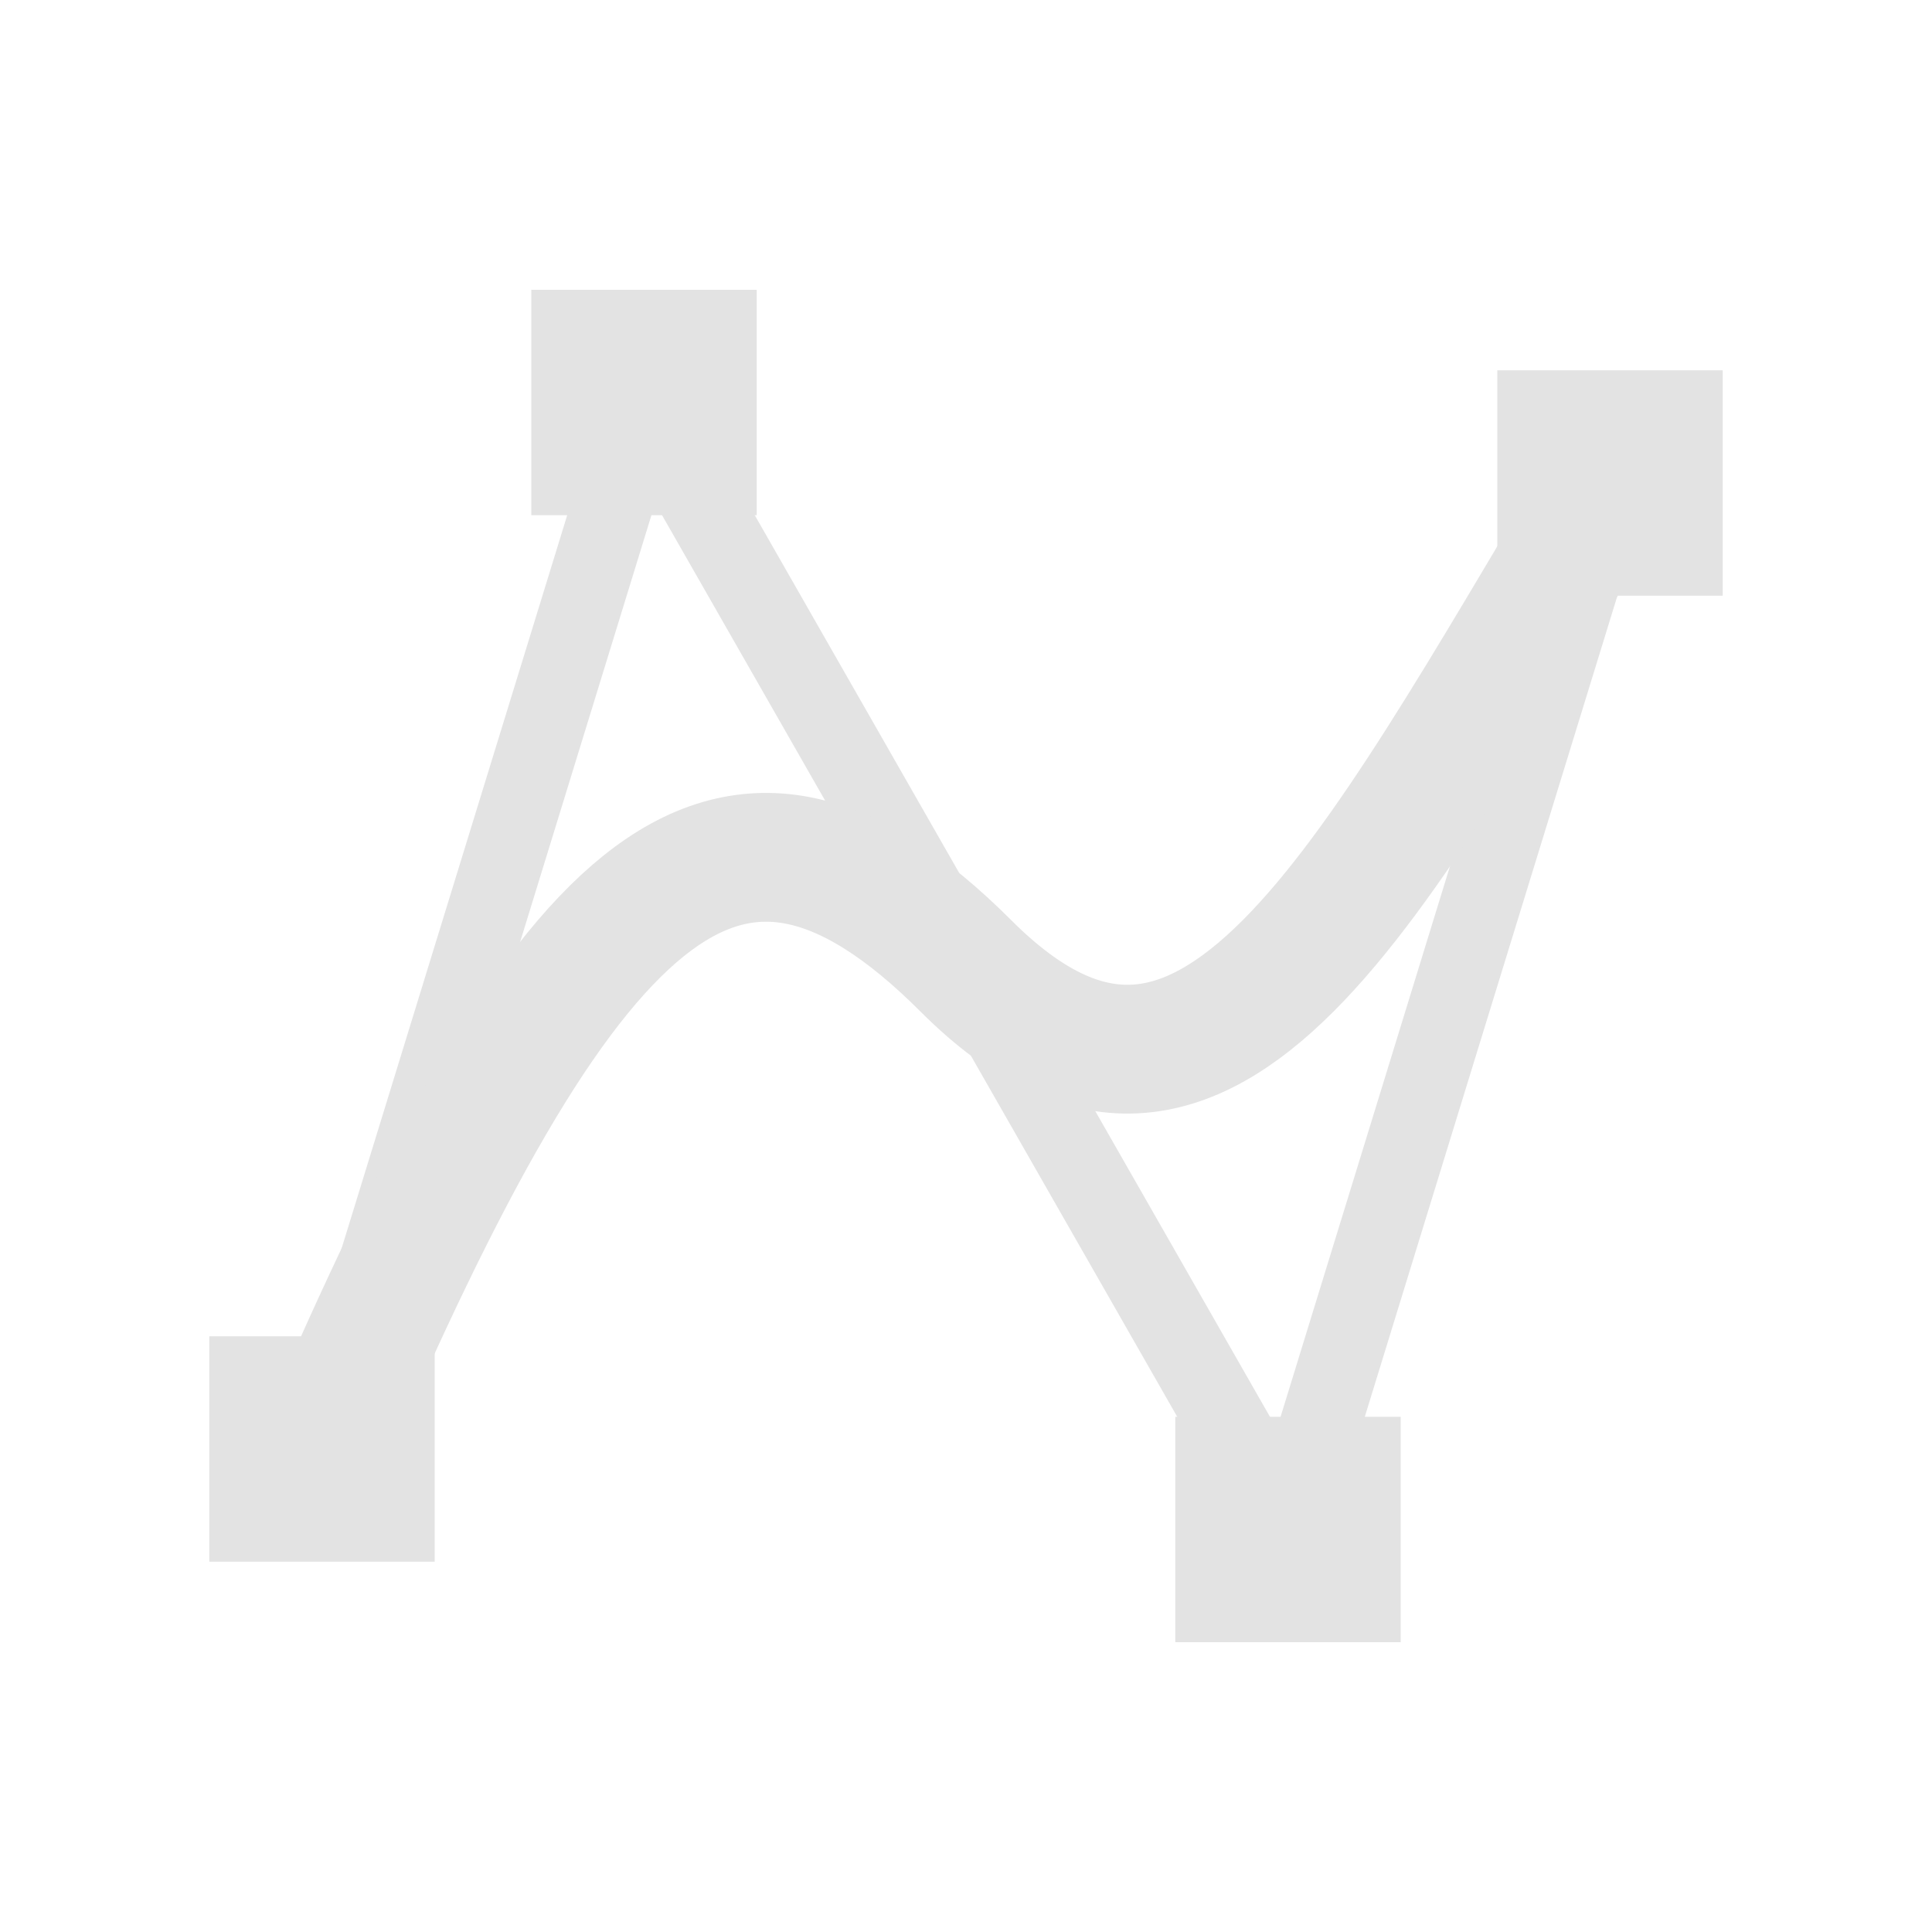
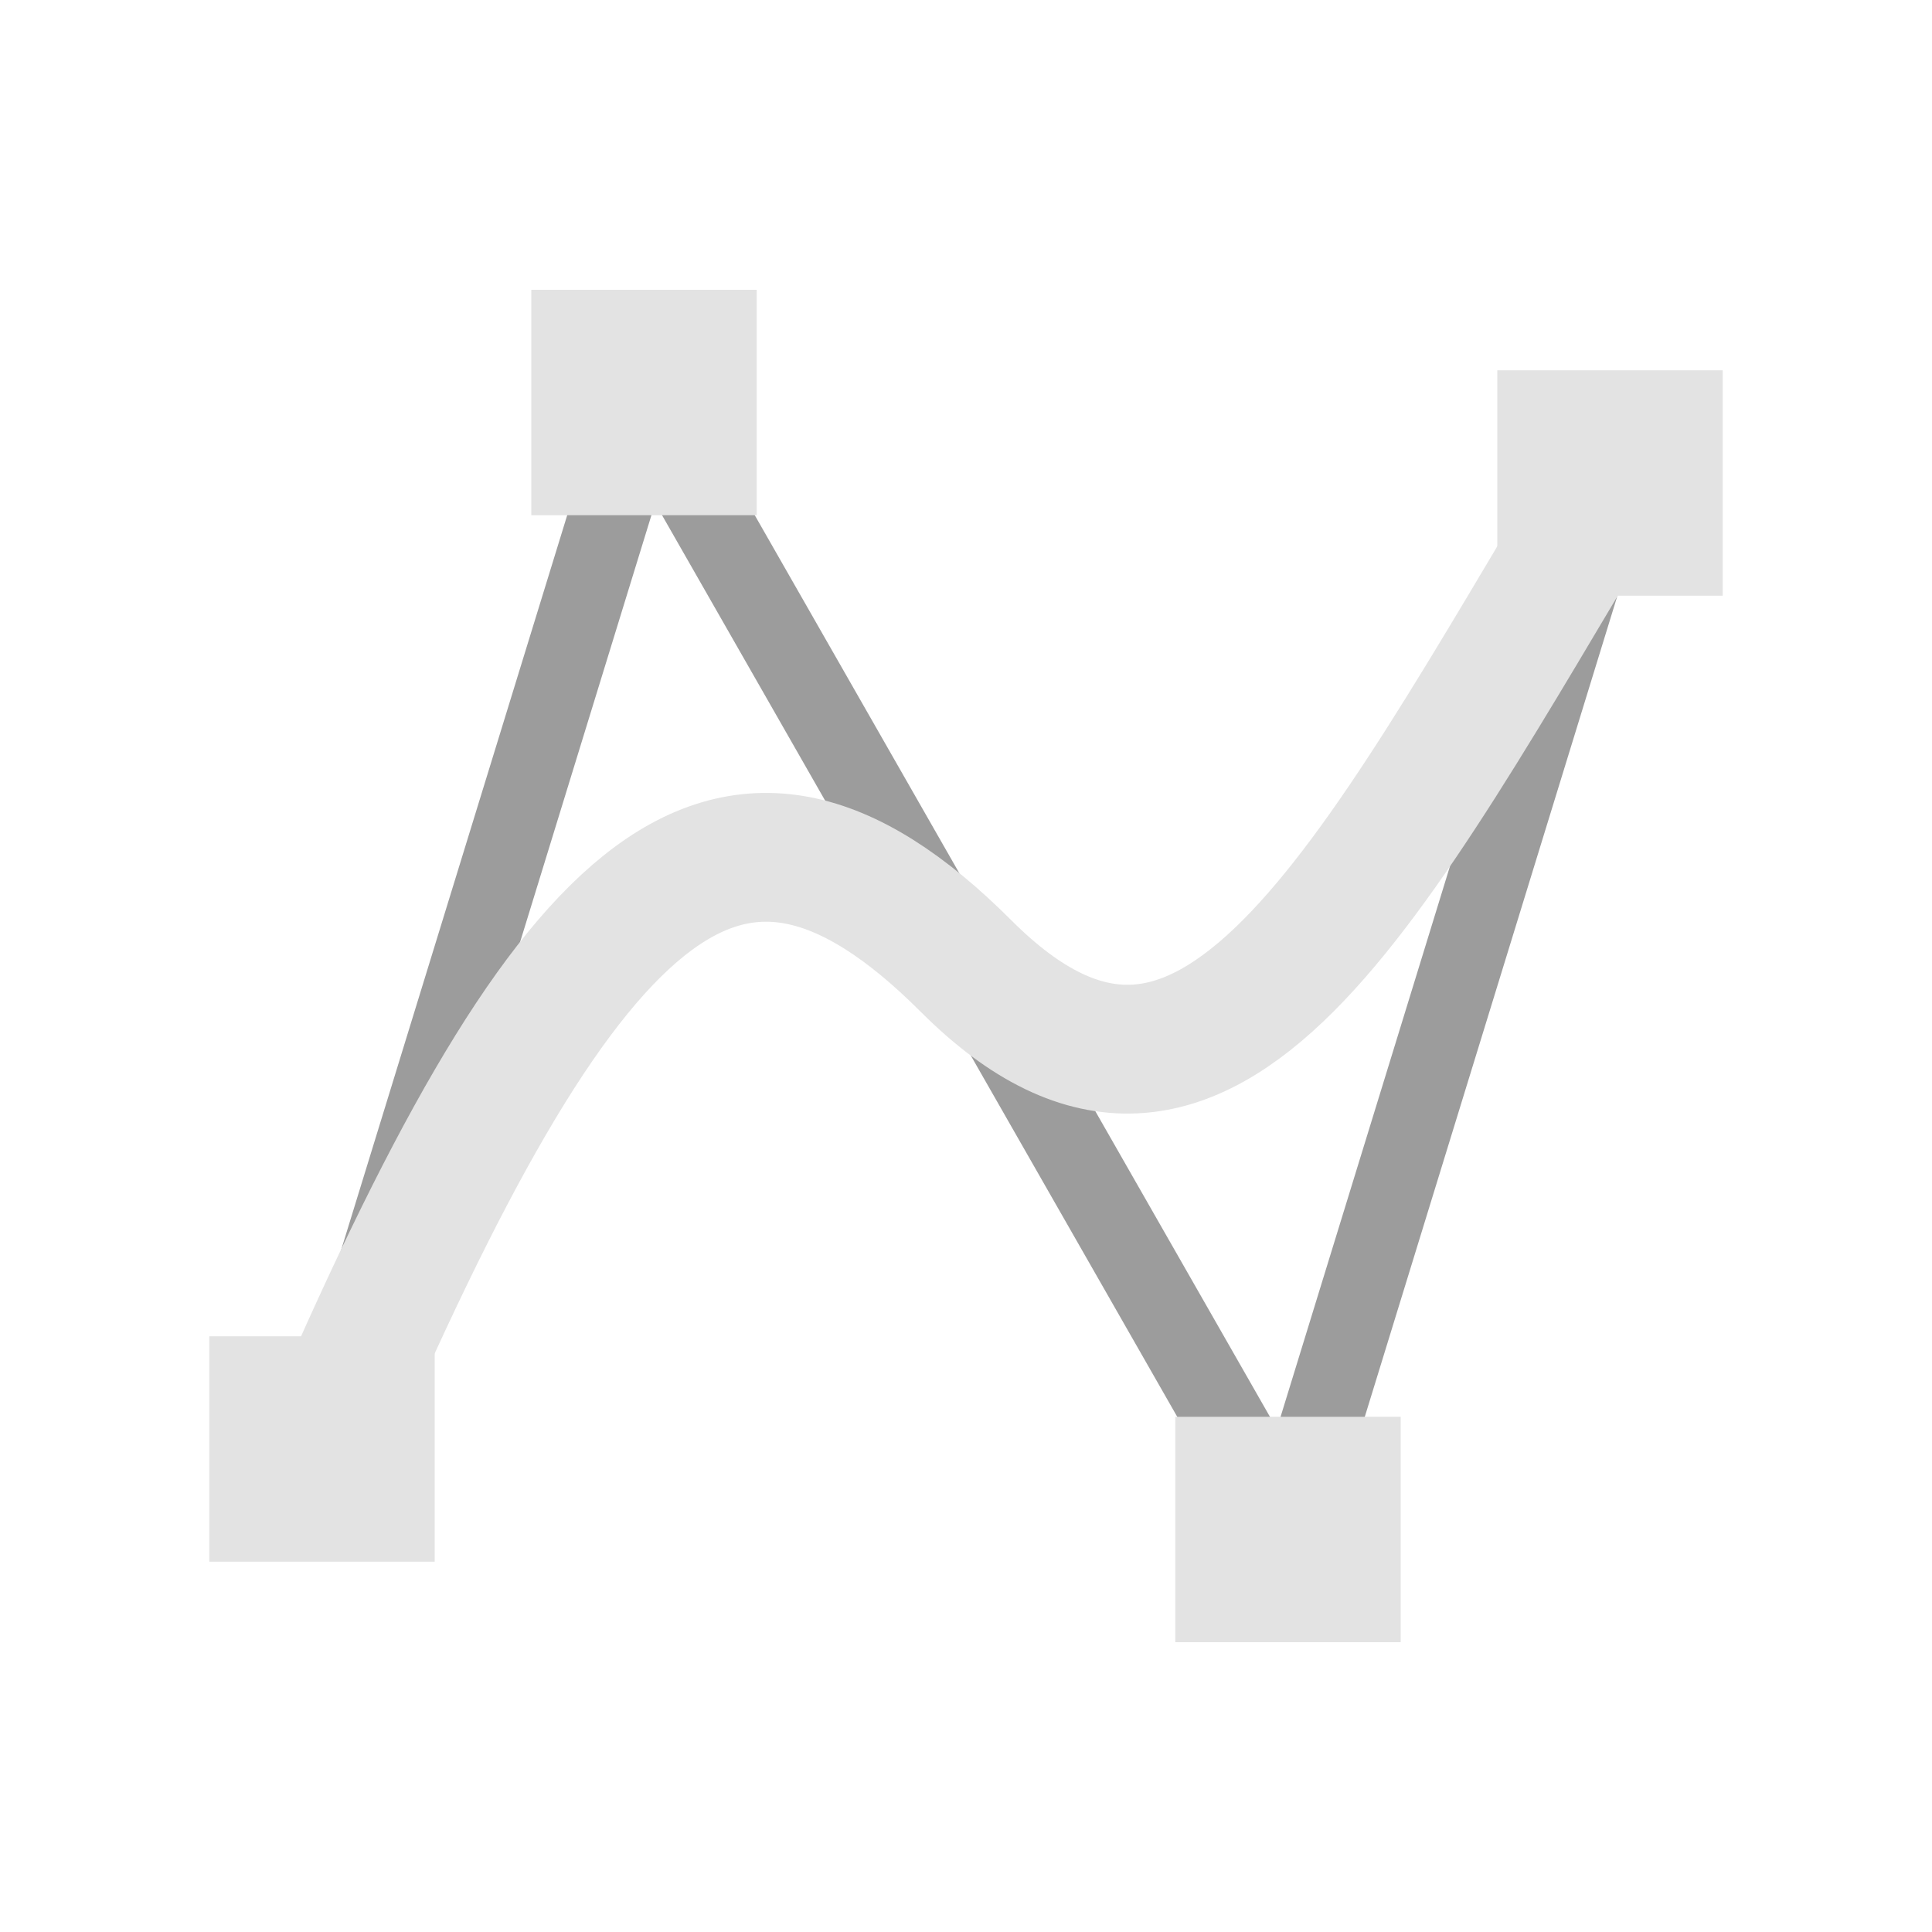
<svg xmlns="http://www.w3.org/2000/svg" viewBox="0 0 24 24" fill="none" stroke="#e3e3e3" stroke-width="1.6" stroke-linecap="round" stroke-linejoin="round">
-   <path class="ds-primary" stroke-width="1" d="M4 18 L 8 5 L 16 19 L 20 6" />
+   <path class="ds-secondary" stroke-width="1" d="M4 18 L 8 5 L 16 19 L 20 6" stroke="#9c9c9c" />
  <path class="ds-primary" d="M4 18 C 7 11, 9 9, 12 12 C 15 15, 17 11, 20 6" />
  <rect class="ds-primary" fill="#e3e3e3" stroke="none" x="2.6" y="16.6" width="2.8" height="2.8" />
  <rect class="ds-primary" fill="#e3e3e3" stroke="none" x="6.6" y="3.6" width="2.8" height="2.8" />
  <rect class="ds-primary" fill="#e3e3e3" stroke="none" x="14.6" y="17.6" width="2.8" height="2.8" />
  <rect class="ds-primary" fill="#e3e3e3" stroke="none" x="18.6" y="4.6" width="2.8" height="2.8" />
</svg>
